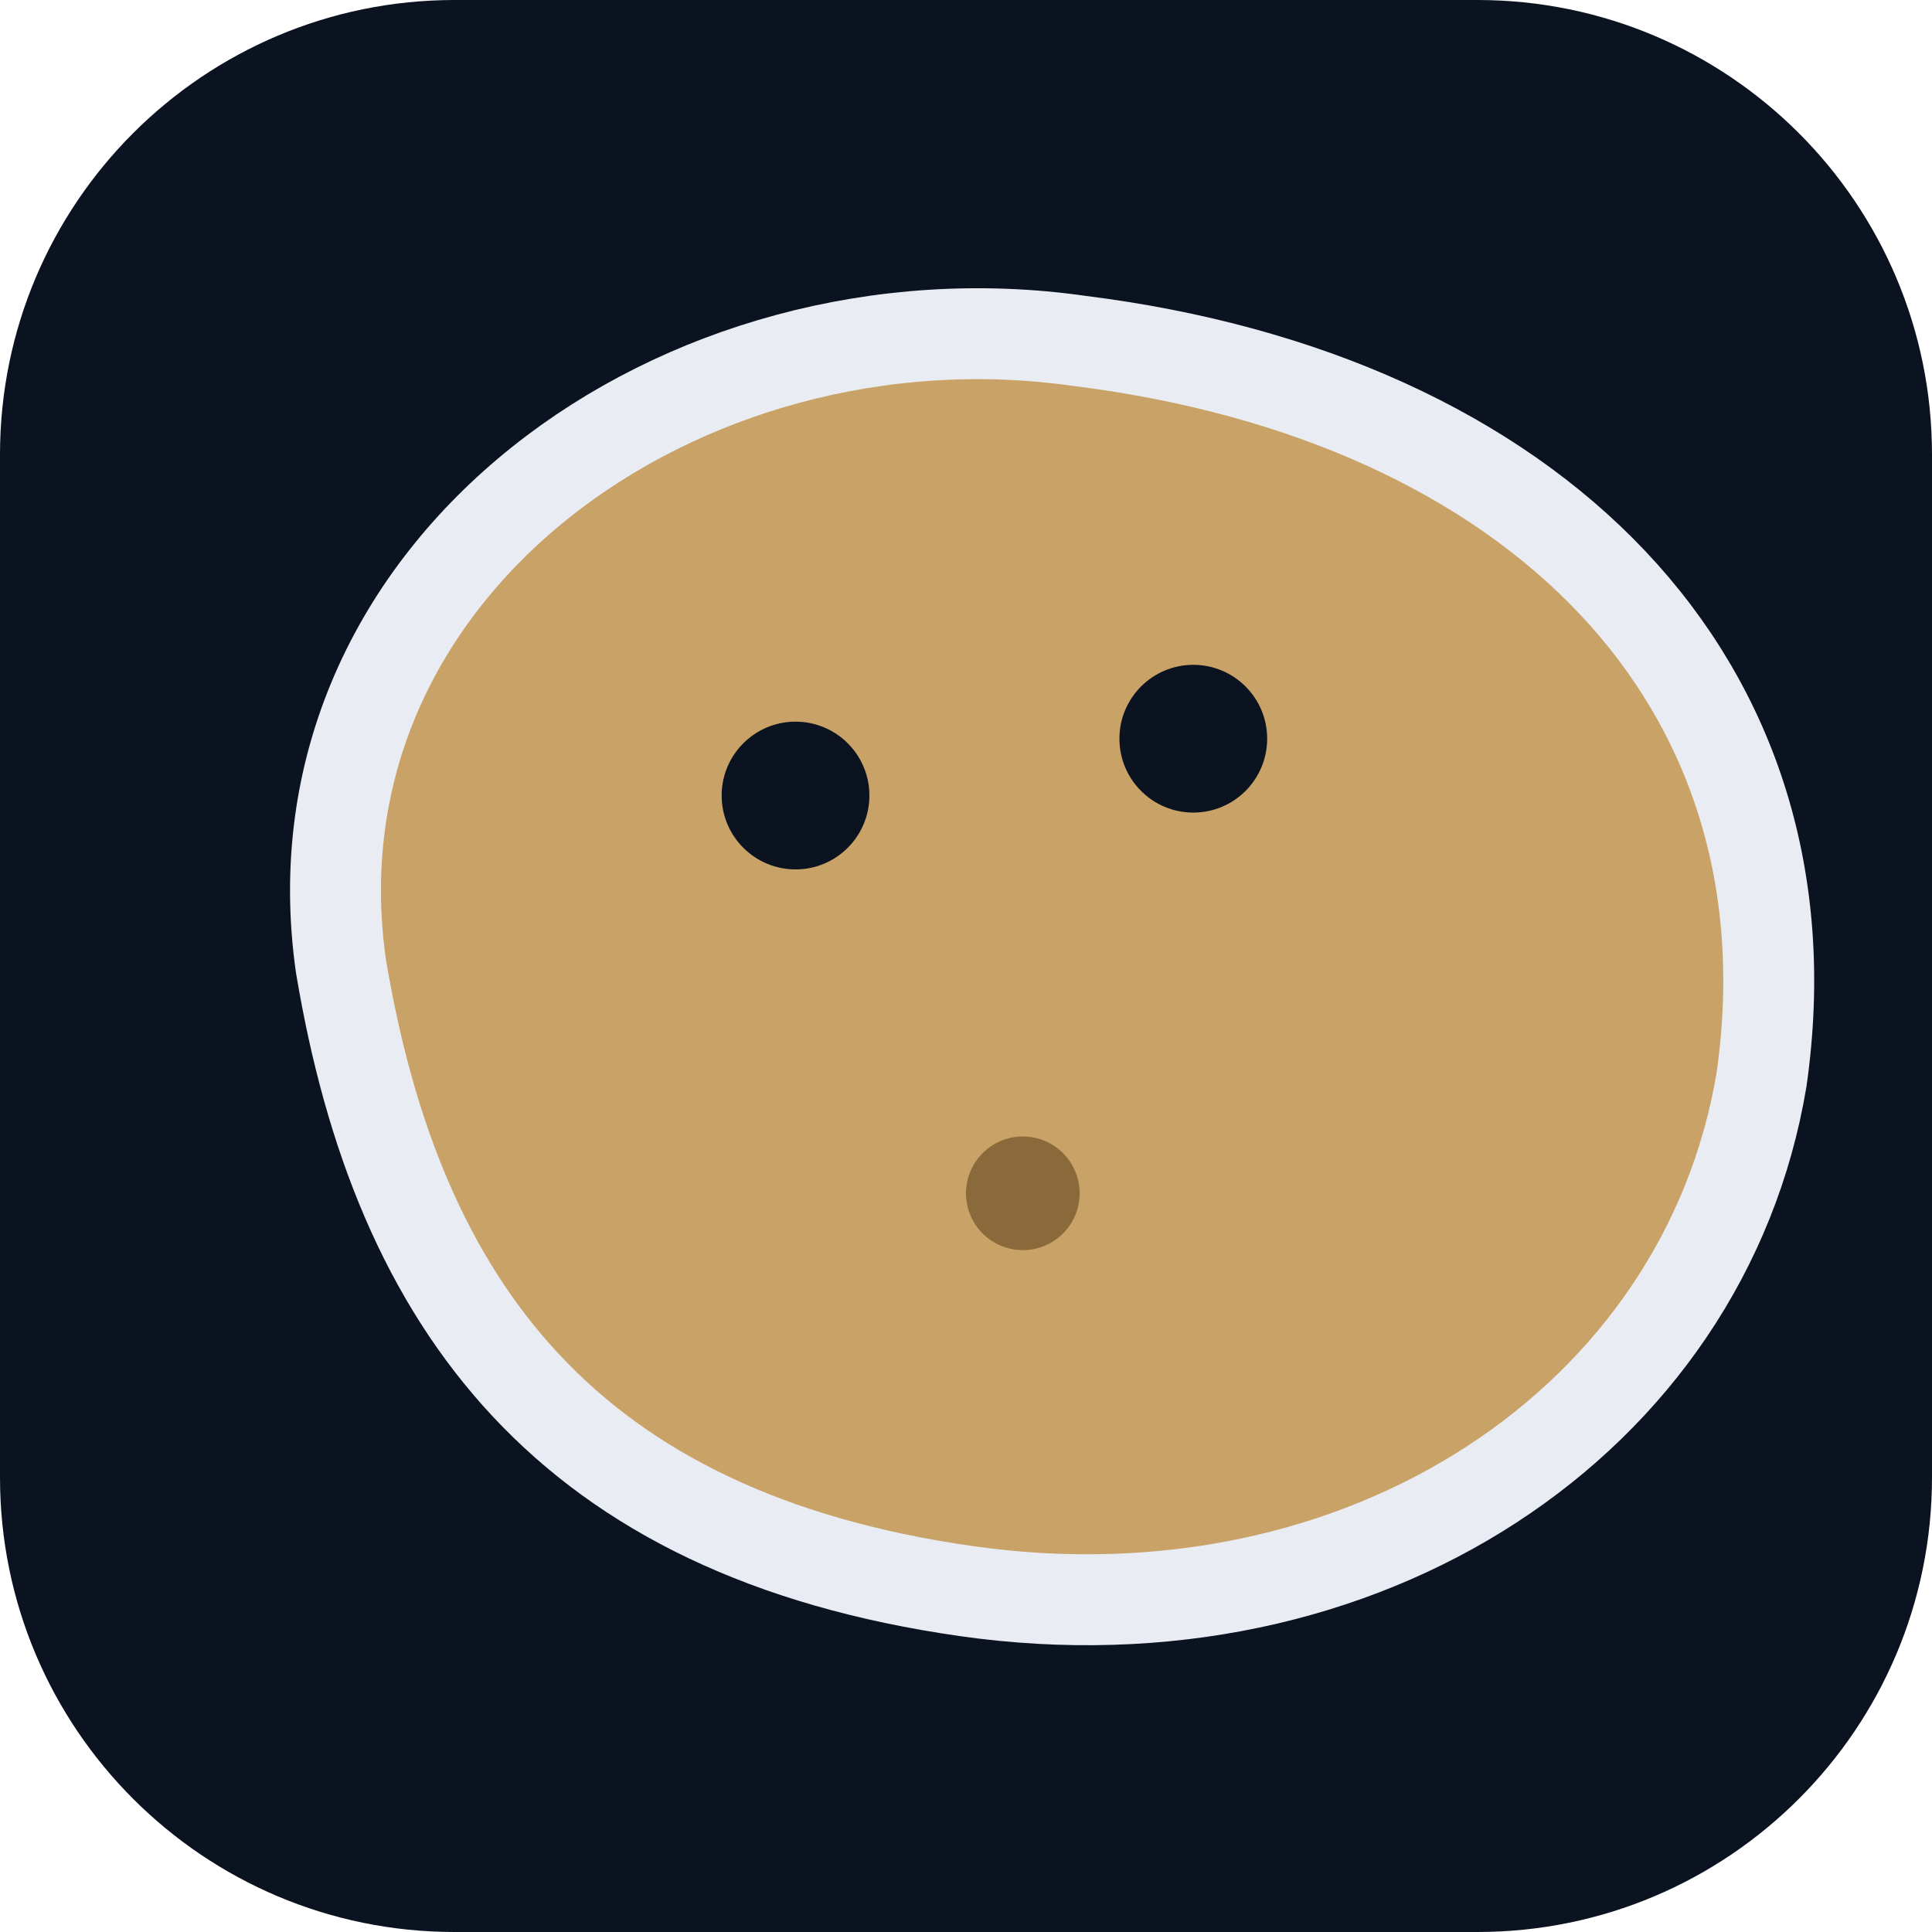
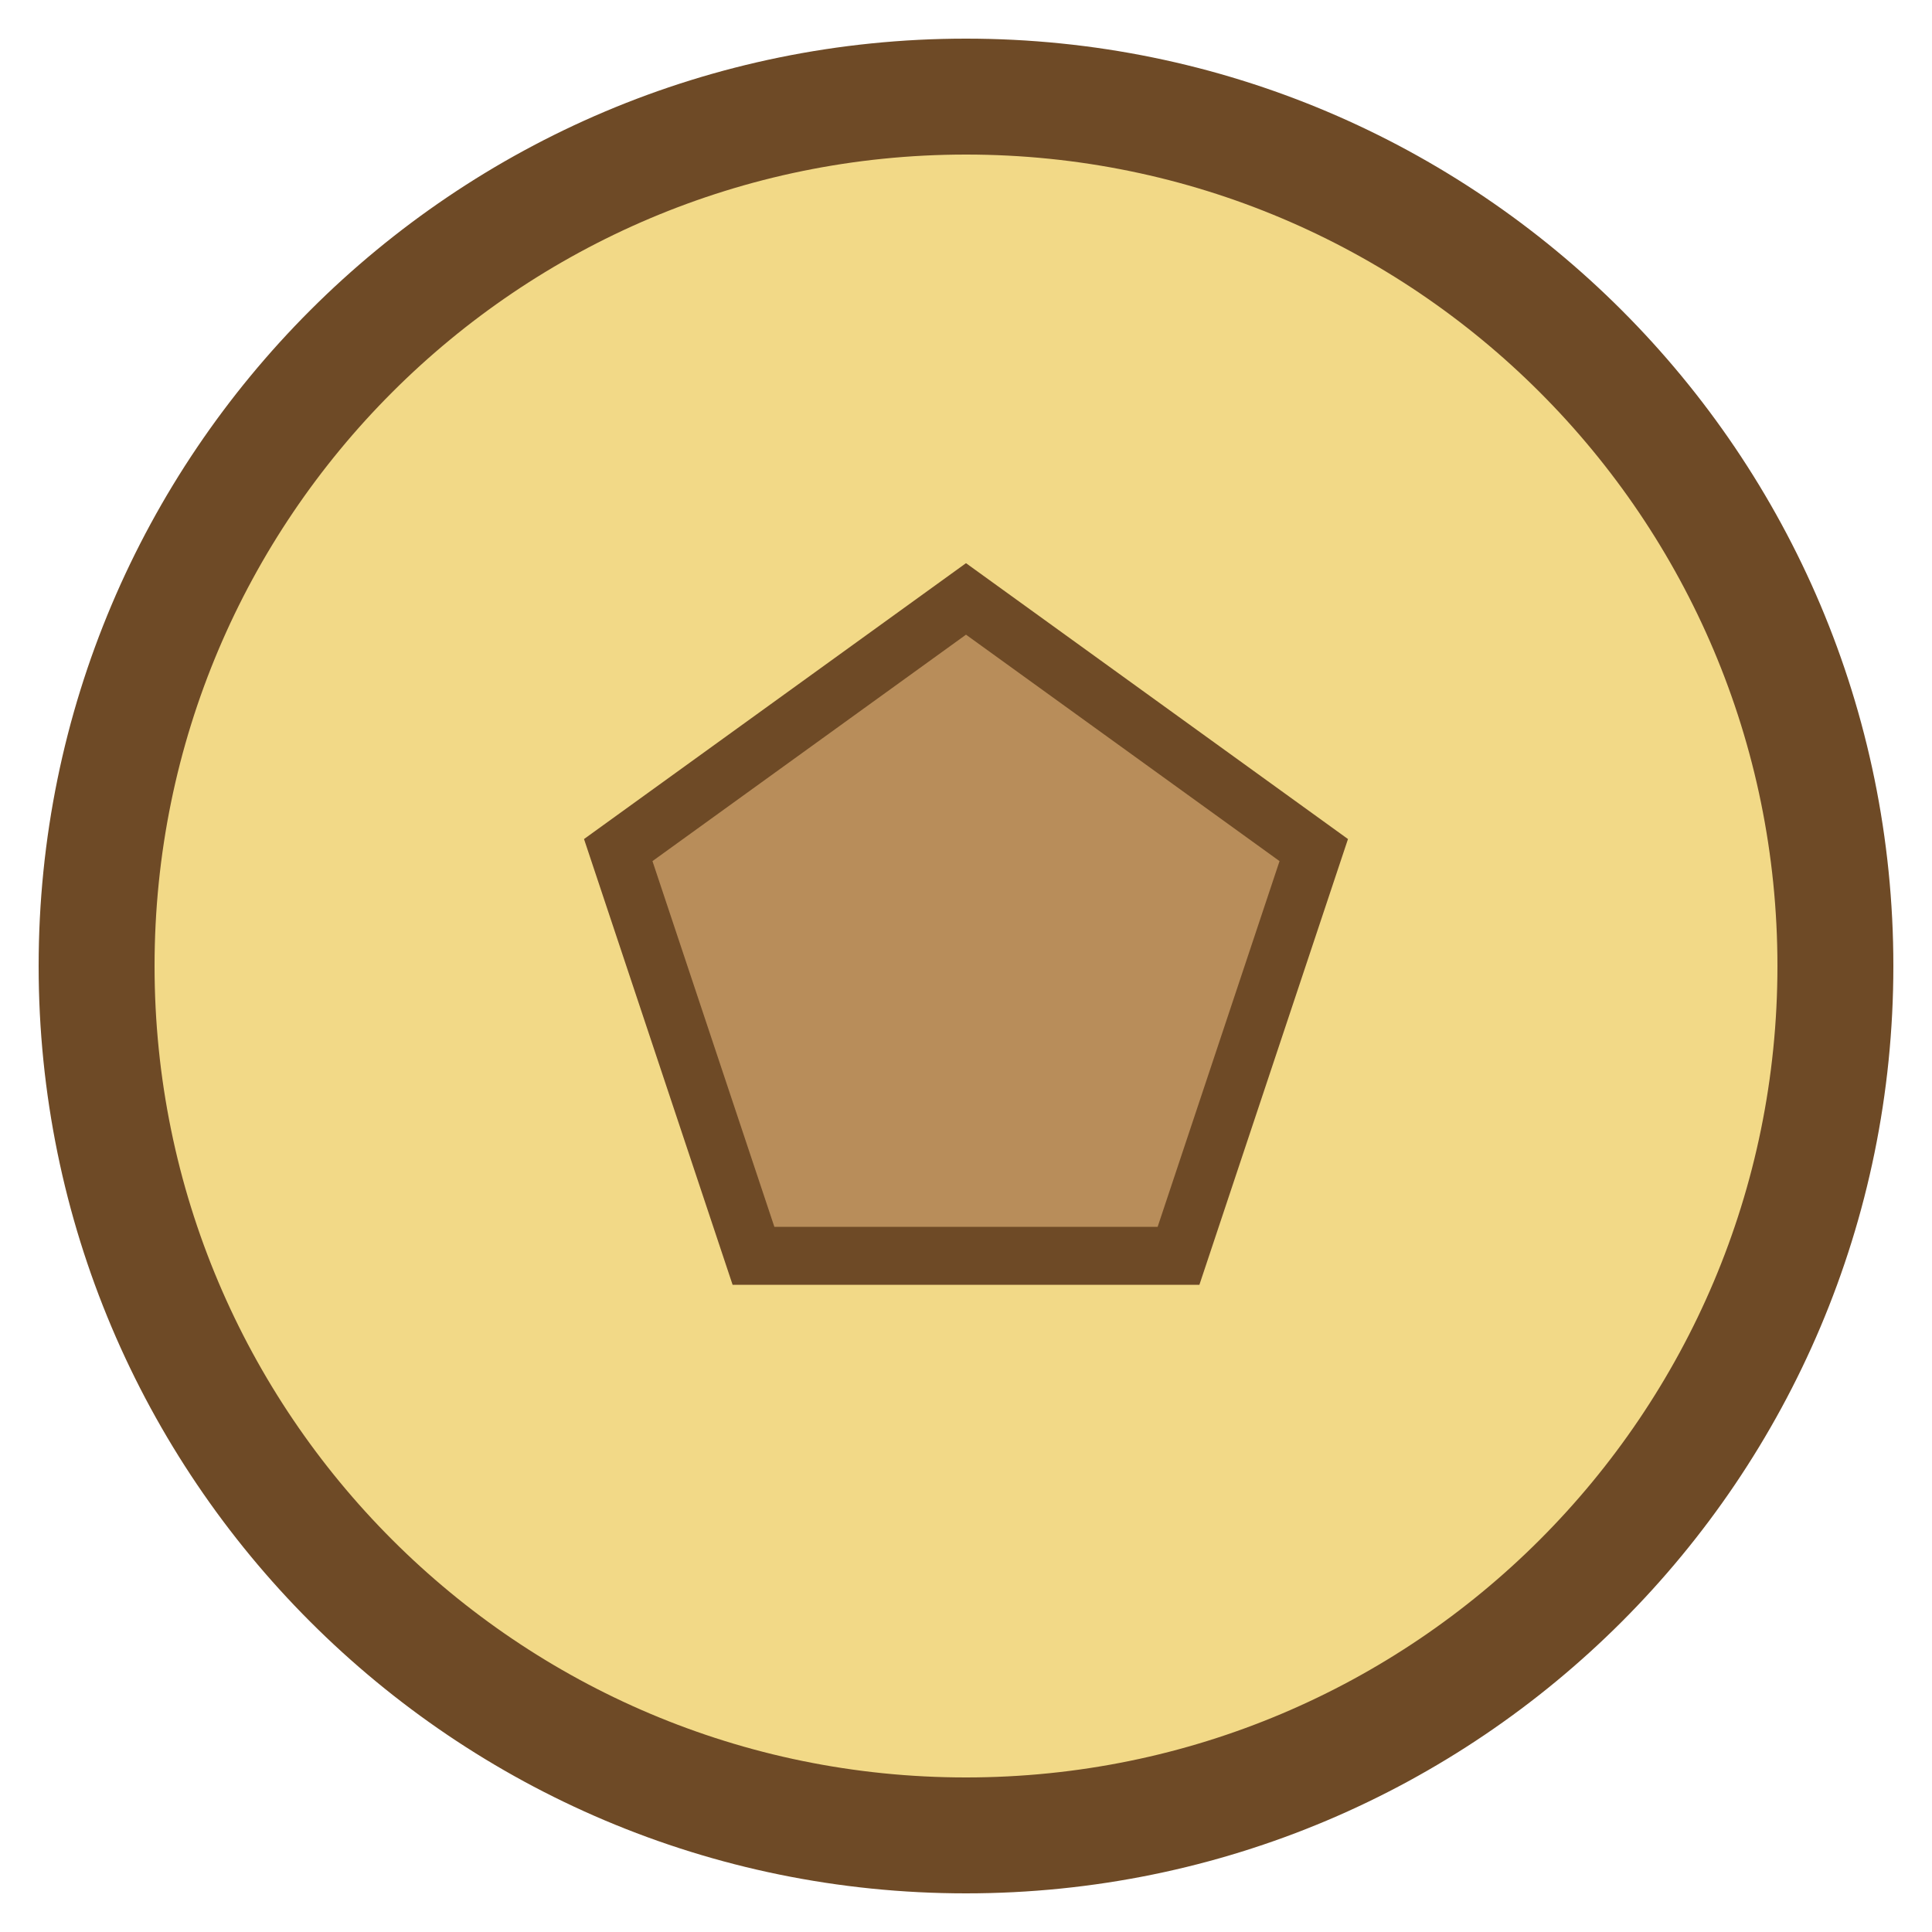
- <svg xmlns="http://www.w3.org/2000/svg" viewBox="0 0 34 34">
-   <rect width="34" height="34" rx="8" fill="#0B1220" />
-   <g transform="translate(0 2)">
-     <path d="M6 15c-1-7 6-12 13-11 8 1 13 6 12 13-1 6-7 10-14 9C10 25 7 21 6 15z" fill="#C9A267" stroke="#E9EDF3" stroke-width="1.6" />
-     <circle cx="14" cy="12" r="1.3" fill="#0B1220" />
-     <circle cx="21" cy="11" r="1.3" fill="#0B1220" />
-     <circle cx="18" cy="19" r="1" fill="#8A6A3A" />
-   </g>
+ <svg xmlns="http://www.w3.org/2000/svg" viewBox="0 0 20 20">
+   <circle cx="10" cy="10" r="9" fill="#F2D987" stroke="#6E4A26" stroke-width="1.2" />
+   <path d="M10 6.2 L13.6 8.8 L12.2 13 L7.8 13 L6.4 8.8 Z" fill="#B88D5A" stroke="#6E4A26" stroke-width="0.6" />
</svg>
